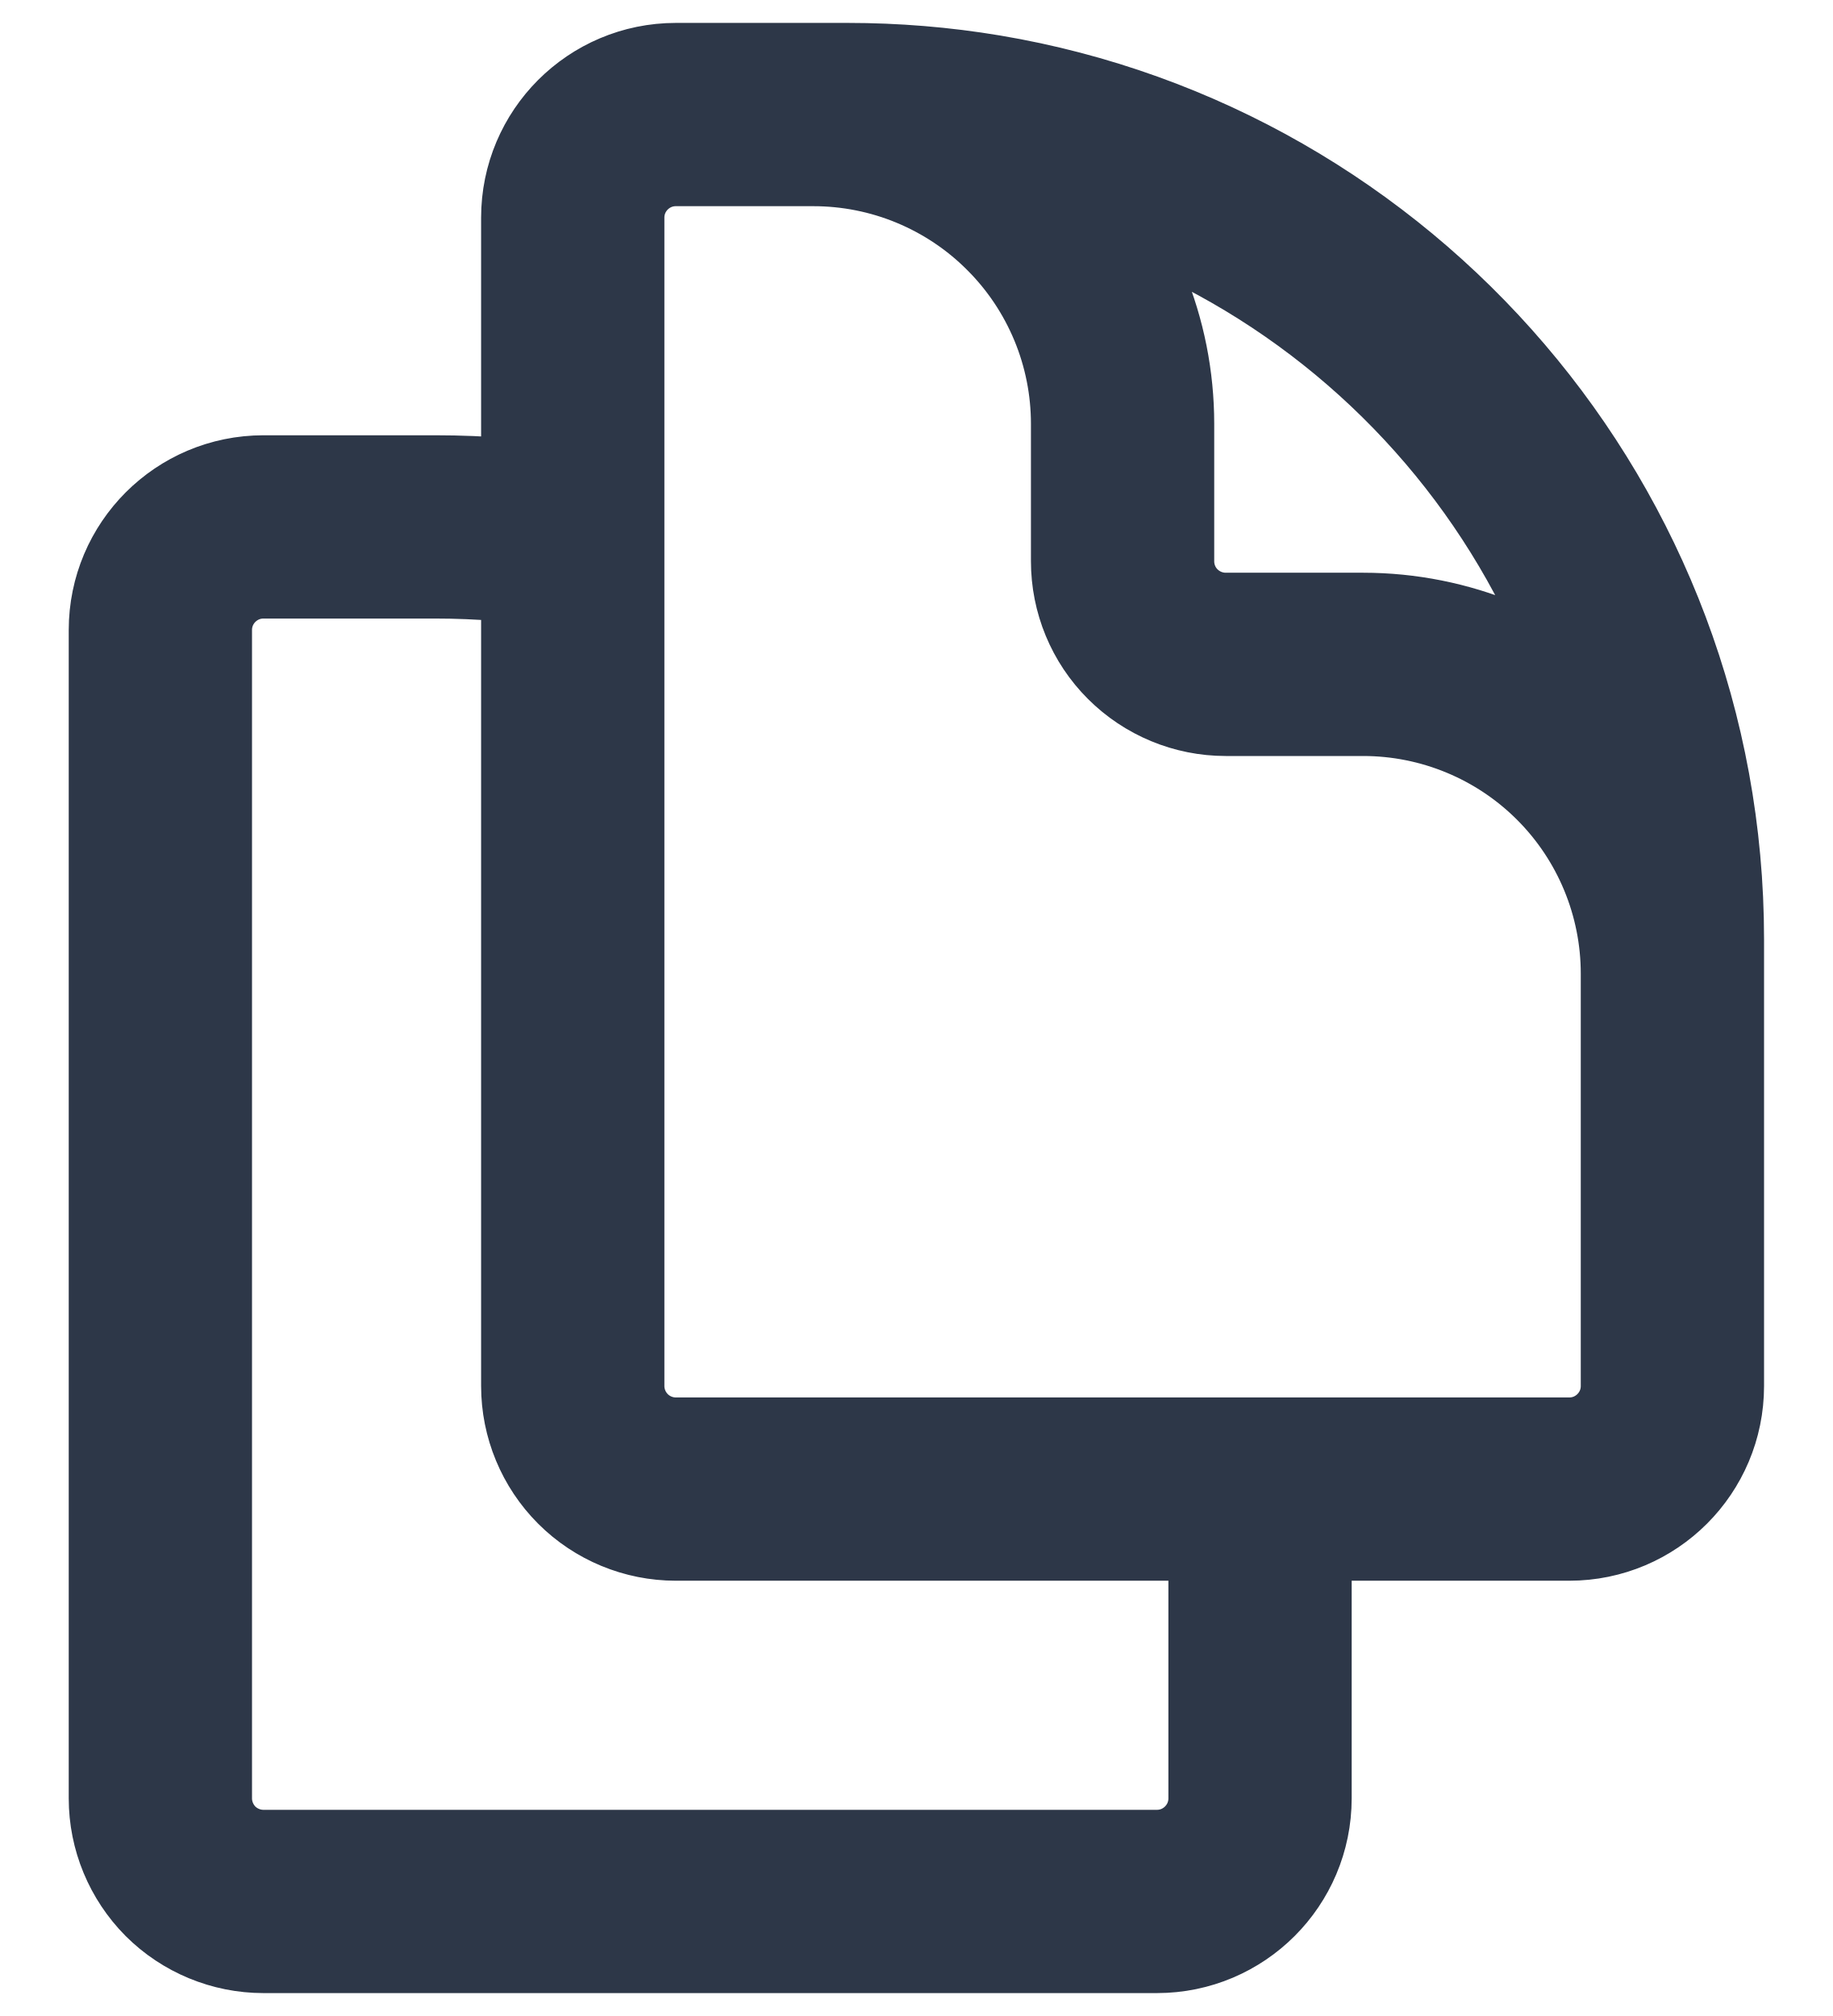
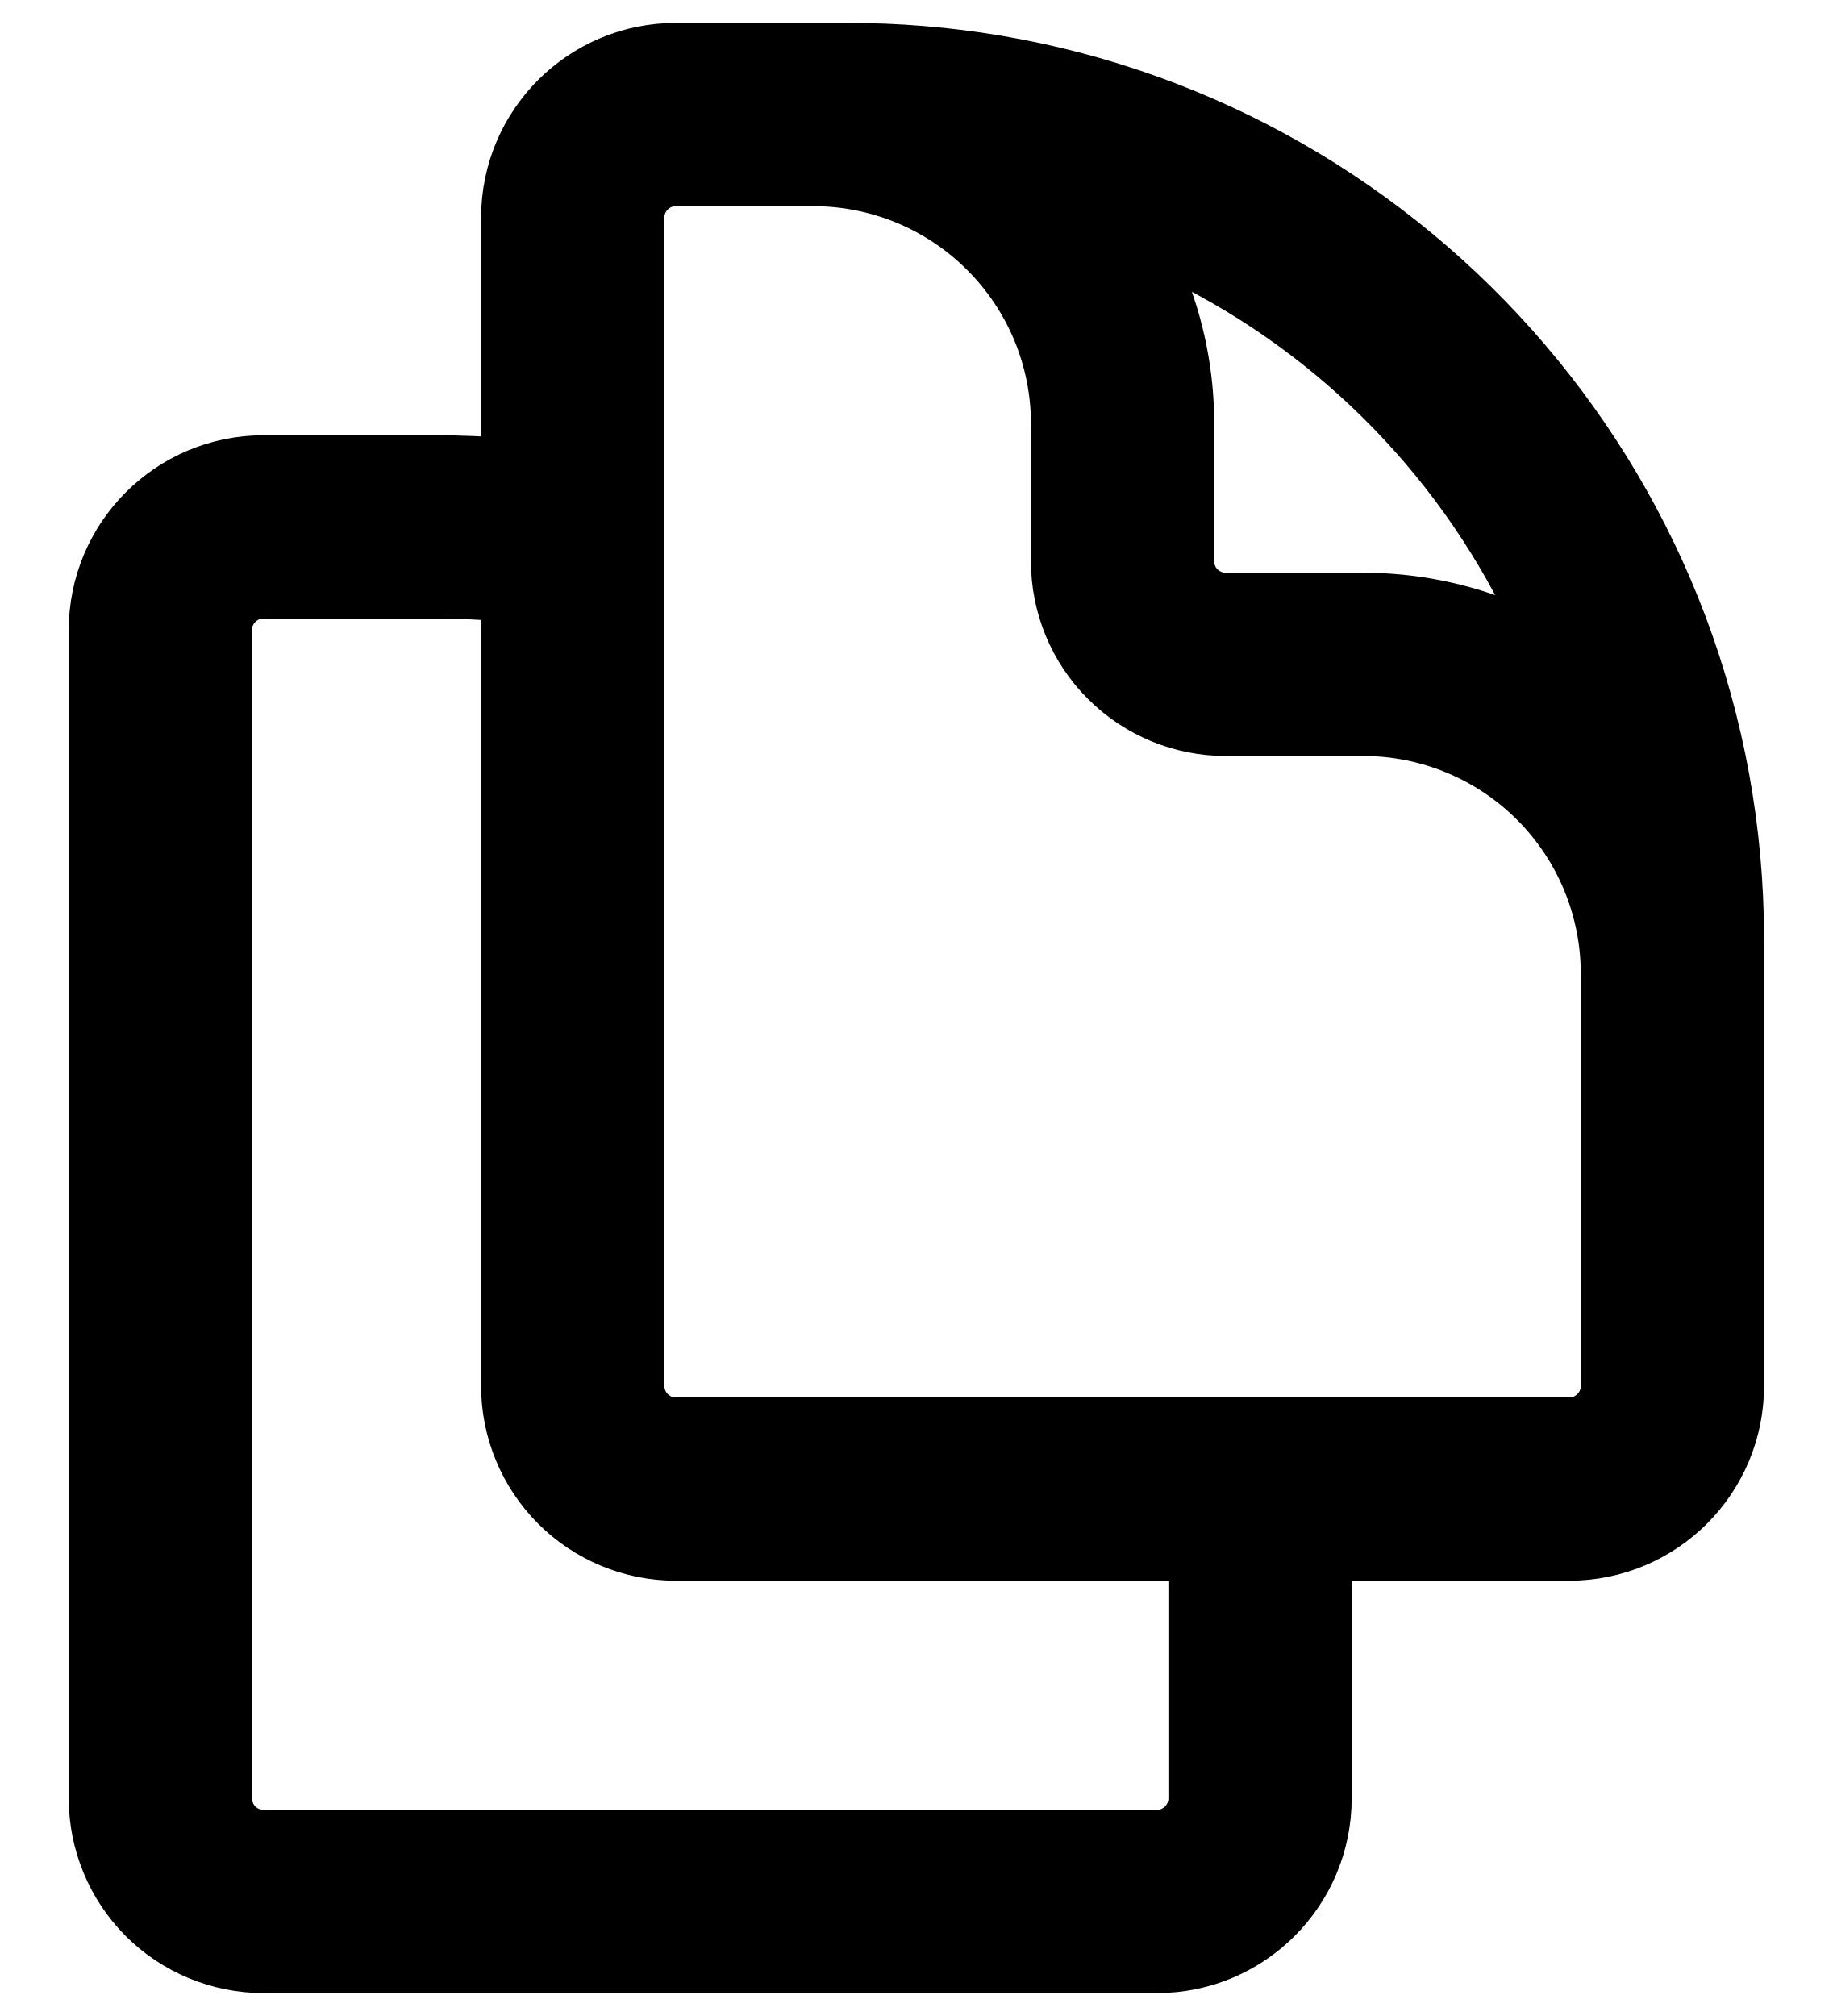
<svg xmlns="http://www.w3.org/2000/svg" width="20" height="22" viewBox="0 0 20 22" fill="none">
-   <path d="M13.75 16.25V19.625C13.75 20.246 13.246 20.75 12.625 20.75H2.875C2.577 20.75 2.29 20.631 2.079 20.421C1.869 20.209 1.75 19.923 1.75 19.625V6.875C1.75 6.254 2.254 5.75 2.875 5.75H4.75C5.253 5.75 5.754 5.791 6.25 5.874M13.75 16.25H17.125C17.746 16.25 18.25 15.746 18.25 15.125V10.25C18.25 5.79 15.007 2.089 10.75 1.374C10.254 1.291 9.753 1.25 9.25 1.25H7.375C6.754 1.25 6.25 1.754 6.25 2.375V5.875M13.75 16.25H7.375C7.077 16.25 6.79 16.131 6.58 15.921C6.369 15.71 6.25 15.423 6.25 15.125V5.875M18.25 12.5V10.625C18.25 9.73 17.894 8.871 17.262 8.239C16.629 7.606 15.77 7.25 14.875 7.25H13.375C13.077 7.25 12.79 7.131 12.579 6.92C12.368 6.71 12.25 6.423 12.25 6.125V4.625C12.25 4.182 12.163 3.743 11.993 3.333C11.823 2.924 11.575 2.552 11.261 2.239C10.948 1.925 10.576 1.677 10.167 1.507C9.757 1.337 9.318 1.25 8.875 1.25H7.75" stroke="#2D3748" stroke-width="2" stroke-linecap="round" stroke-linejoin="round" />
+   <path d="M13.75 16.25V19.625C13.75 20.246 13.246 20.75 12.625 20.75H2.875C2.577 20.75 2.29 20.631 2.079 20.421C1.869 20.209 1.75 19.923 1.75 19.625V6.875C1.75 6.254 2.254 5.75 2.875 5.75H4.75C5.253 5.75 5.754 5.791 6.25 5.874M13.75 16.25H17.125C17.746 16.25 18.25 15.746 18.25 15.125V10.25C18.25 5.79 15.007 2.089 10.75 1.374C10.254 1.291 9.753 1.25 9.25 1.25H7.375C6.754 1.25 6.25 1.754 6.25 2.375V5.875M13.75 16.25H7.375C7.077 16.25 6.79 16.131 6.58 15.921C6.369 15.71 6.25 15.423 6.25 15.125V5.875M18.25 12.5V10.625C18.25 9.73 17.894 8.871 17.262 8.239C16.629 7.606 15.77 7.25 14.875 7.25H13.375C13.077 7.25 12.79 7.131 12.579 6.92C12.368 6.71 12.25 6.423 12.25 6.125V4.625C12.25 4.182 12.163 3.743 11.993 3.333C11.823 2.924 11.575 2.552 11.261 2.239C10.948 1.925 10.576 1.677 10.167 1.507C9.757 1.337 9.318 1.25 8.875 1.25H7.75" stroke="currentColor" stroke-width="2" stroke-linecap="round" stroke-linejoin="round" />
</svg>
